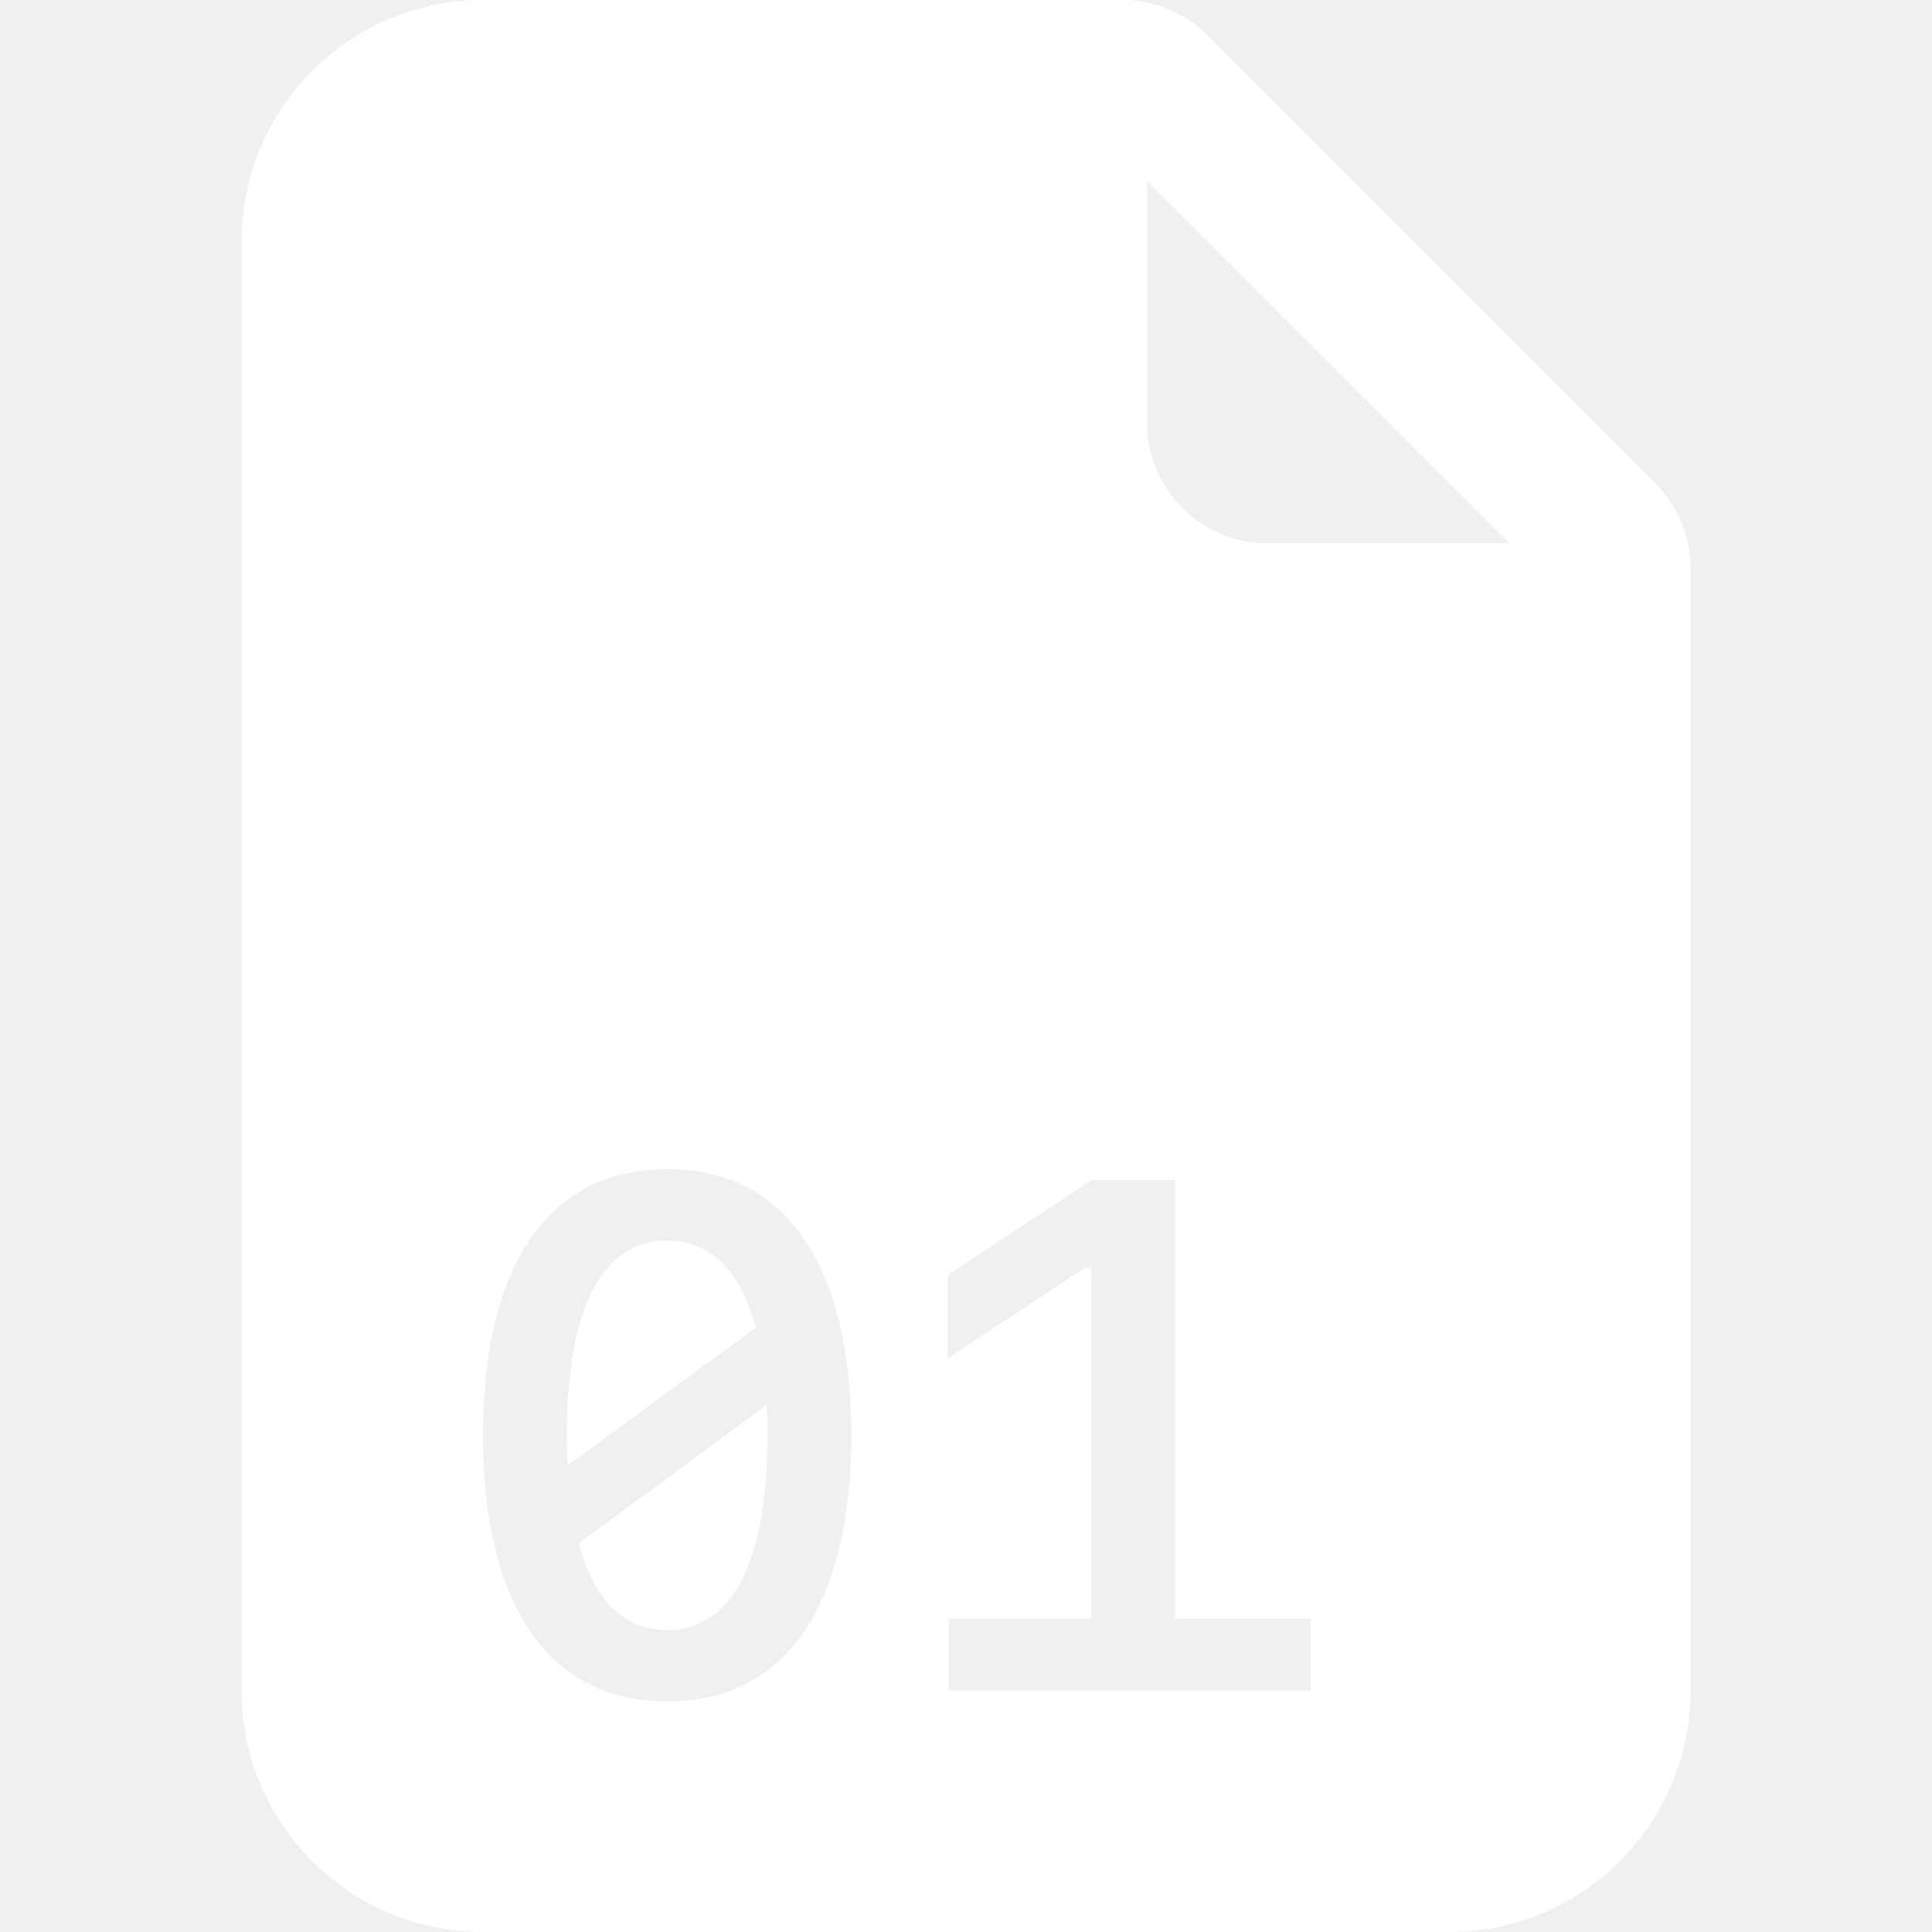
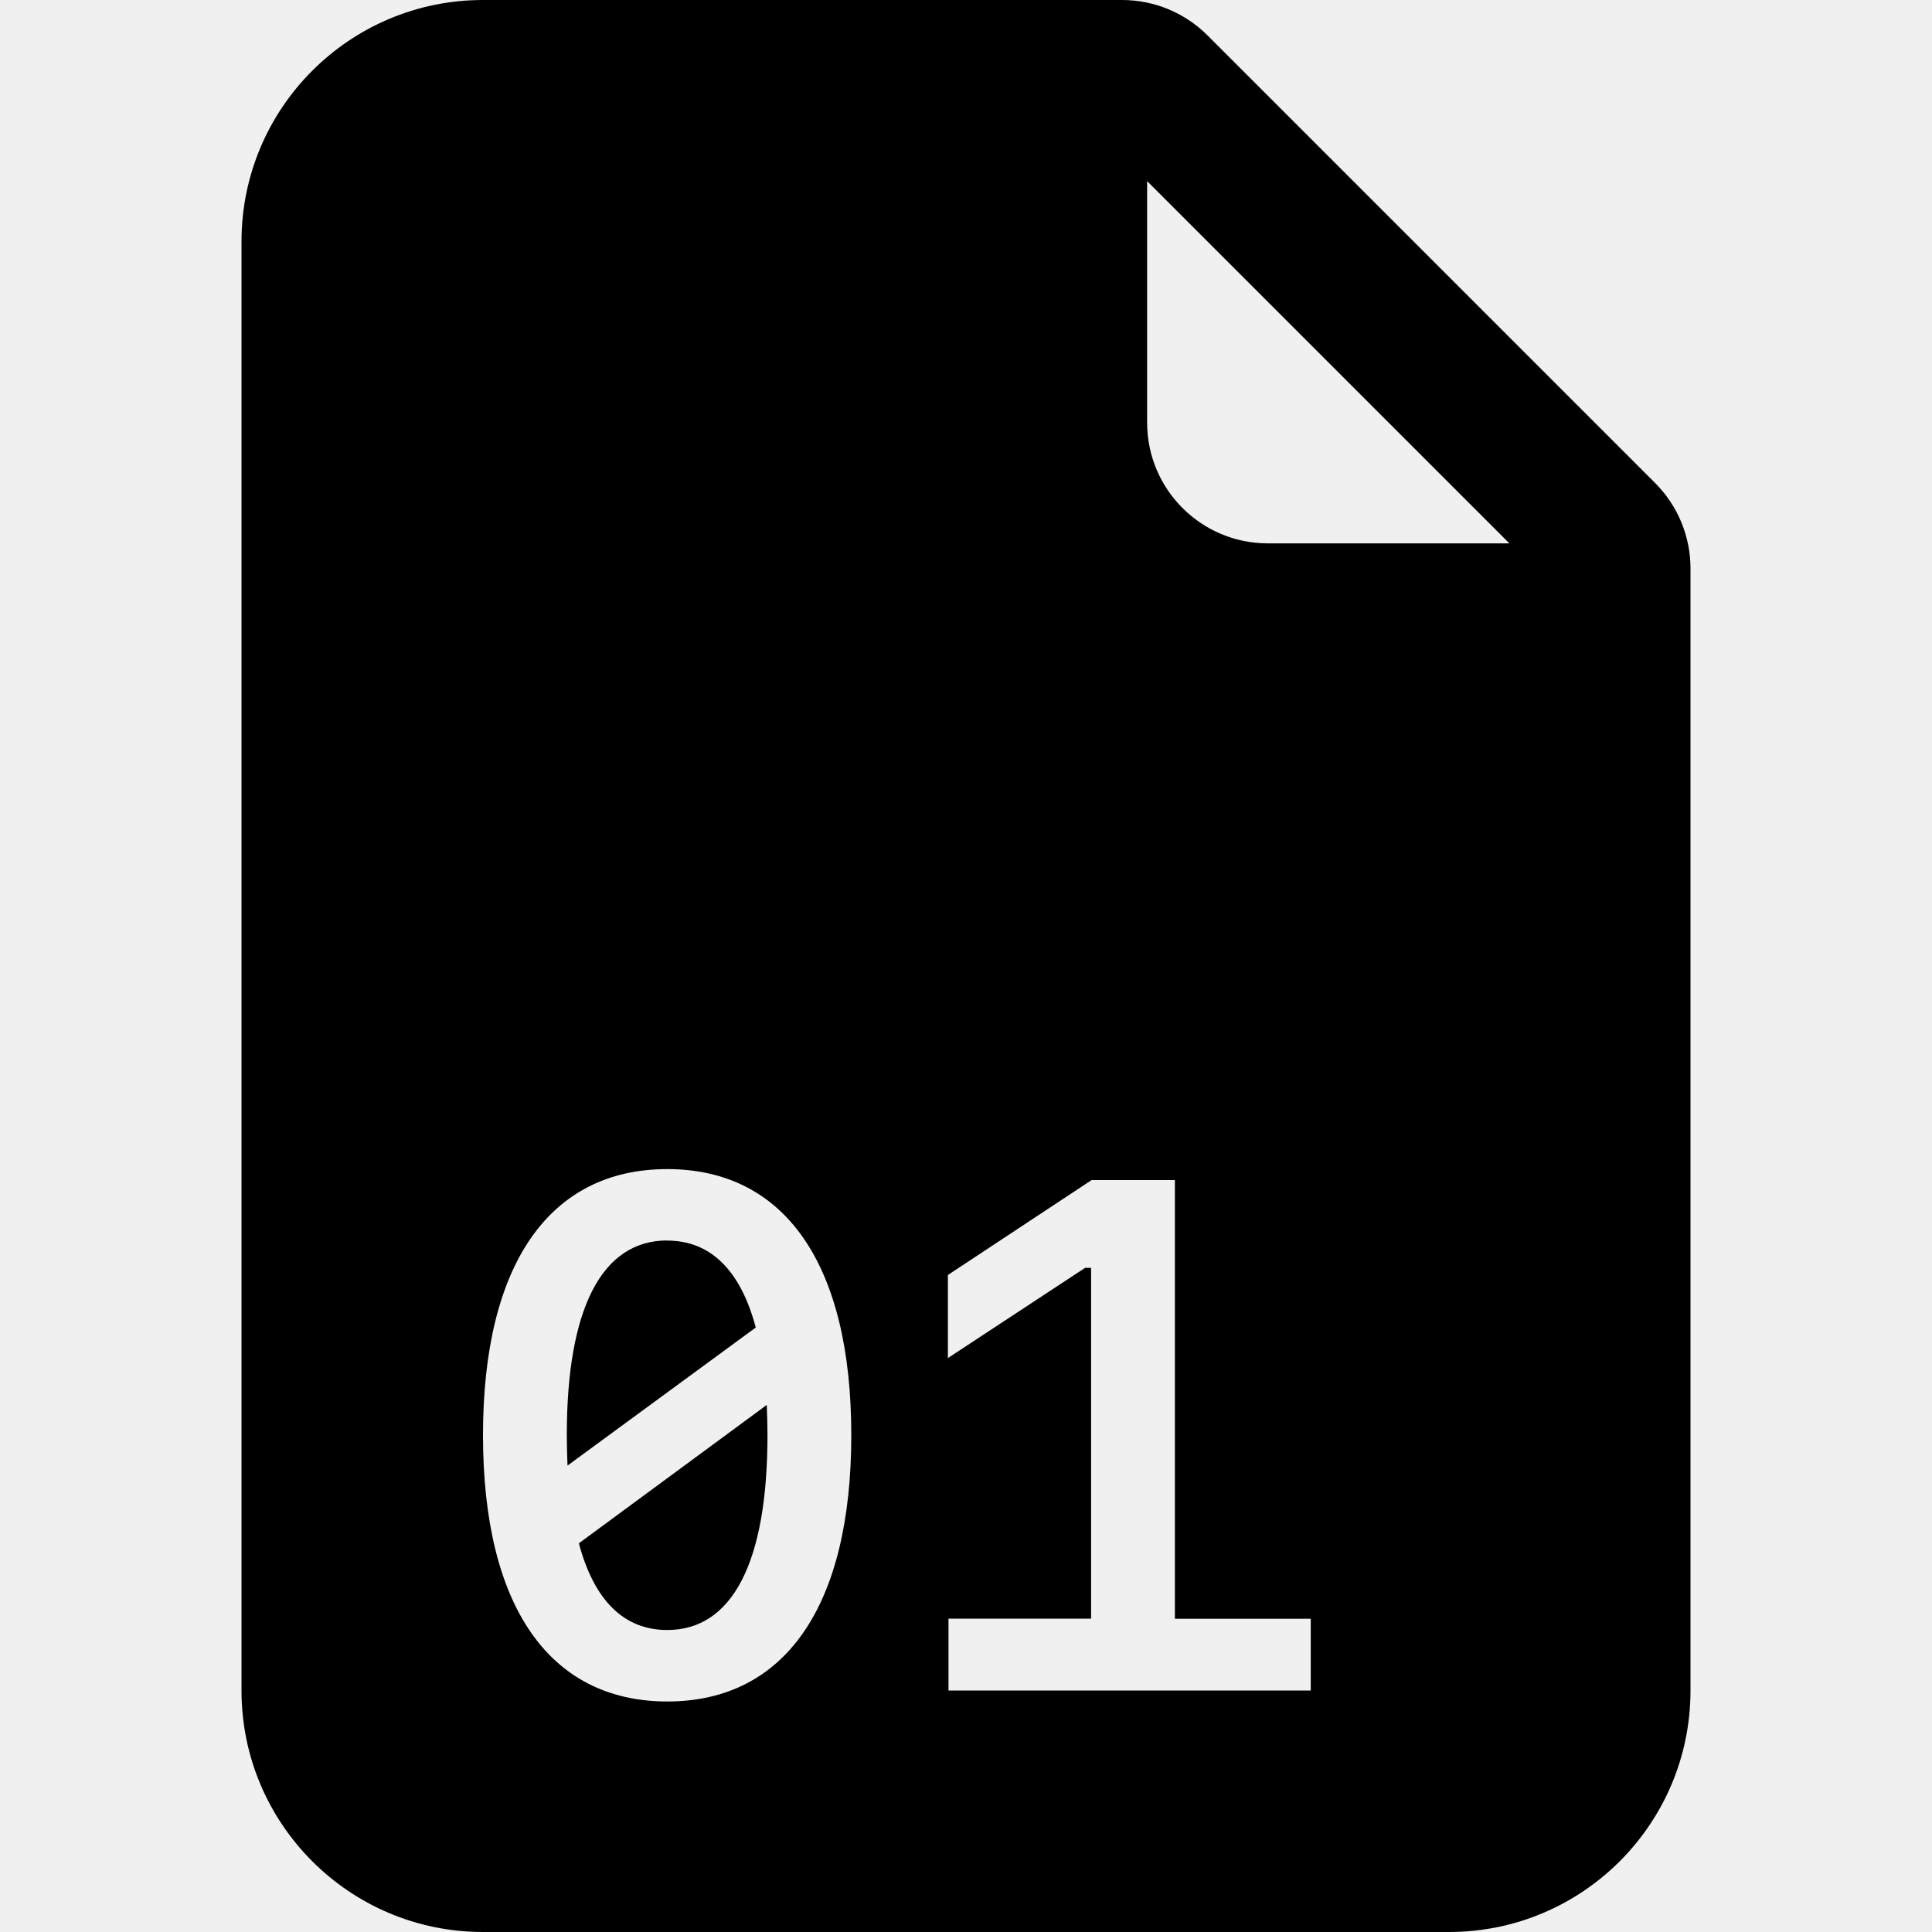
<svg xmlns="http://www.w3.org/2000/svg" width="16" height="16" fill="#2A363B" class="bi bi-file-earmark-binary-fill" viewBox="0 0 16 16">
-   <style>
-     path: {
-       fill: #222;
-     }
-     @media (prefers-color-scheme: dark) {
-       path {
-         fill: #fff;
-       }
-     }
-   </style>
-   <path d="M5.526 10.273c-.542 0-.832.563-.832 1.612 0 .088.003.173.006.252l1.559-1.143c-.126-.474-.375-.72-.733-.72zm-.732 2.508c.126.472.372.718.732.718.54 0 .83-.563.83-1.614 0-.085-.003-.17-.006-.25l-1.556 1.146z" fill="#ffffff" />
-   <path d="M9.293 0H4a2 2 0 0 0-2 2v12a2 2 0 0 0 2 2h8a2 2 0 0 0 2-2V4.707A1 1 0 0 0 13.707 4L10 .293A1 1 0 0 0 9.293 0zM9.5 3.5v-2l3 3h-2a1 1 0 0 1-1-1zm-2.45 8.385c0 1.415-.548 2.206-1.524 2.206C4.548 14.09 4 13.3 4 11.885c0-1.412.548-2.203 1.526-2.203.976 0 1.524.79 1.524 2.203zm3.805 1.52V14h-3v-.595h1.181V10.5h-.05l-1.136.747v-.688l1.19-.786h.69v3.633h1.125z" fill="#ffffff" />
+   <path d="M5.526 10.273c-.542 0-.832.563-.832 1.612 0 .088.003.173.006.252l1.559-1.143c-.126-.474-.375-.72-.733-.72zm-.732 2.508c.126.472.372.718.732.718.54 0 .83-.563.83-1.614 0-.085-.003-.17-.006-.25l-1.556 1.146z" fill="currentColor" />
+   <path d="M9.293 0H4a2 2 0 0 0-2 2v12a2 2 0 0 0 2 2h8a2 2 0 0 0 2-2V4.707A1 1 0 0 0 13.707 4L10 .293A1 1 0 0 0 9.293 0zM9.5 3.5v-2l3 3h-2a1 1 0 0 1-1-1zm-2.45 8.385c0 1.415-.548 2.206-1.524 2.206C4.548 14.09 4 13.3 4 11.885c0-1.412.548-2.203 1.526-2.203.976 0 1.524.79 1.524 2.203zm3.805 1.52V14h-3v-.595h1.181V10.5h-.05l-1.136.747v-.688l1.19-.786h.69v3.633h1.125z" fill="currentColor" />
</svg>
